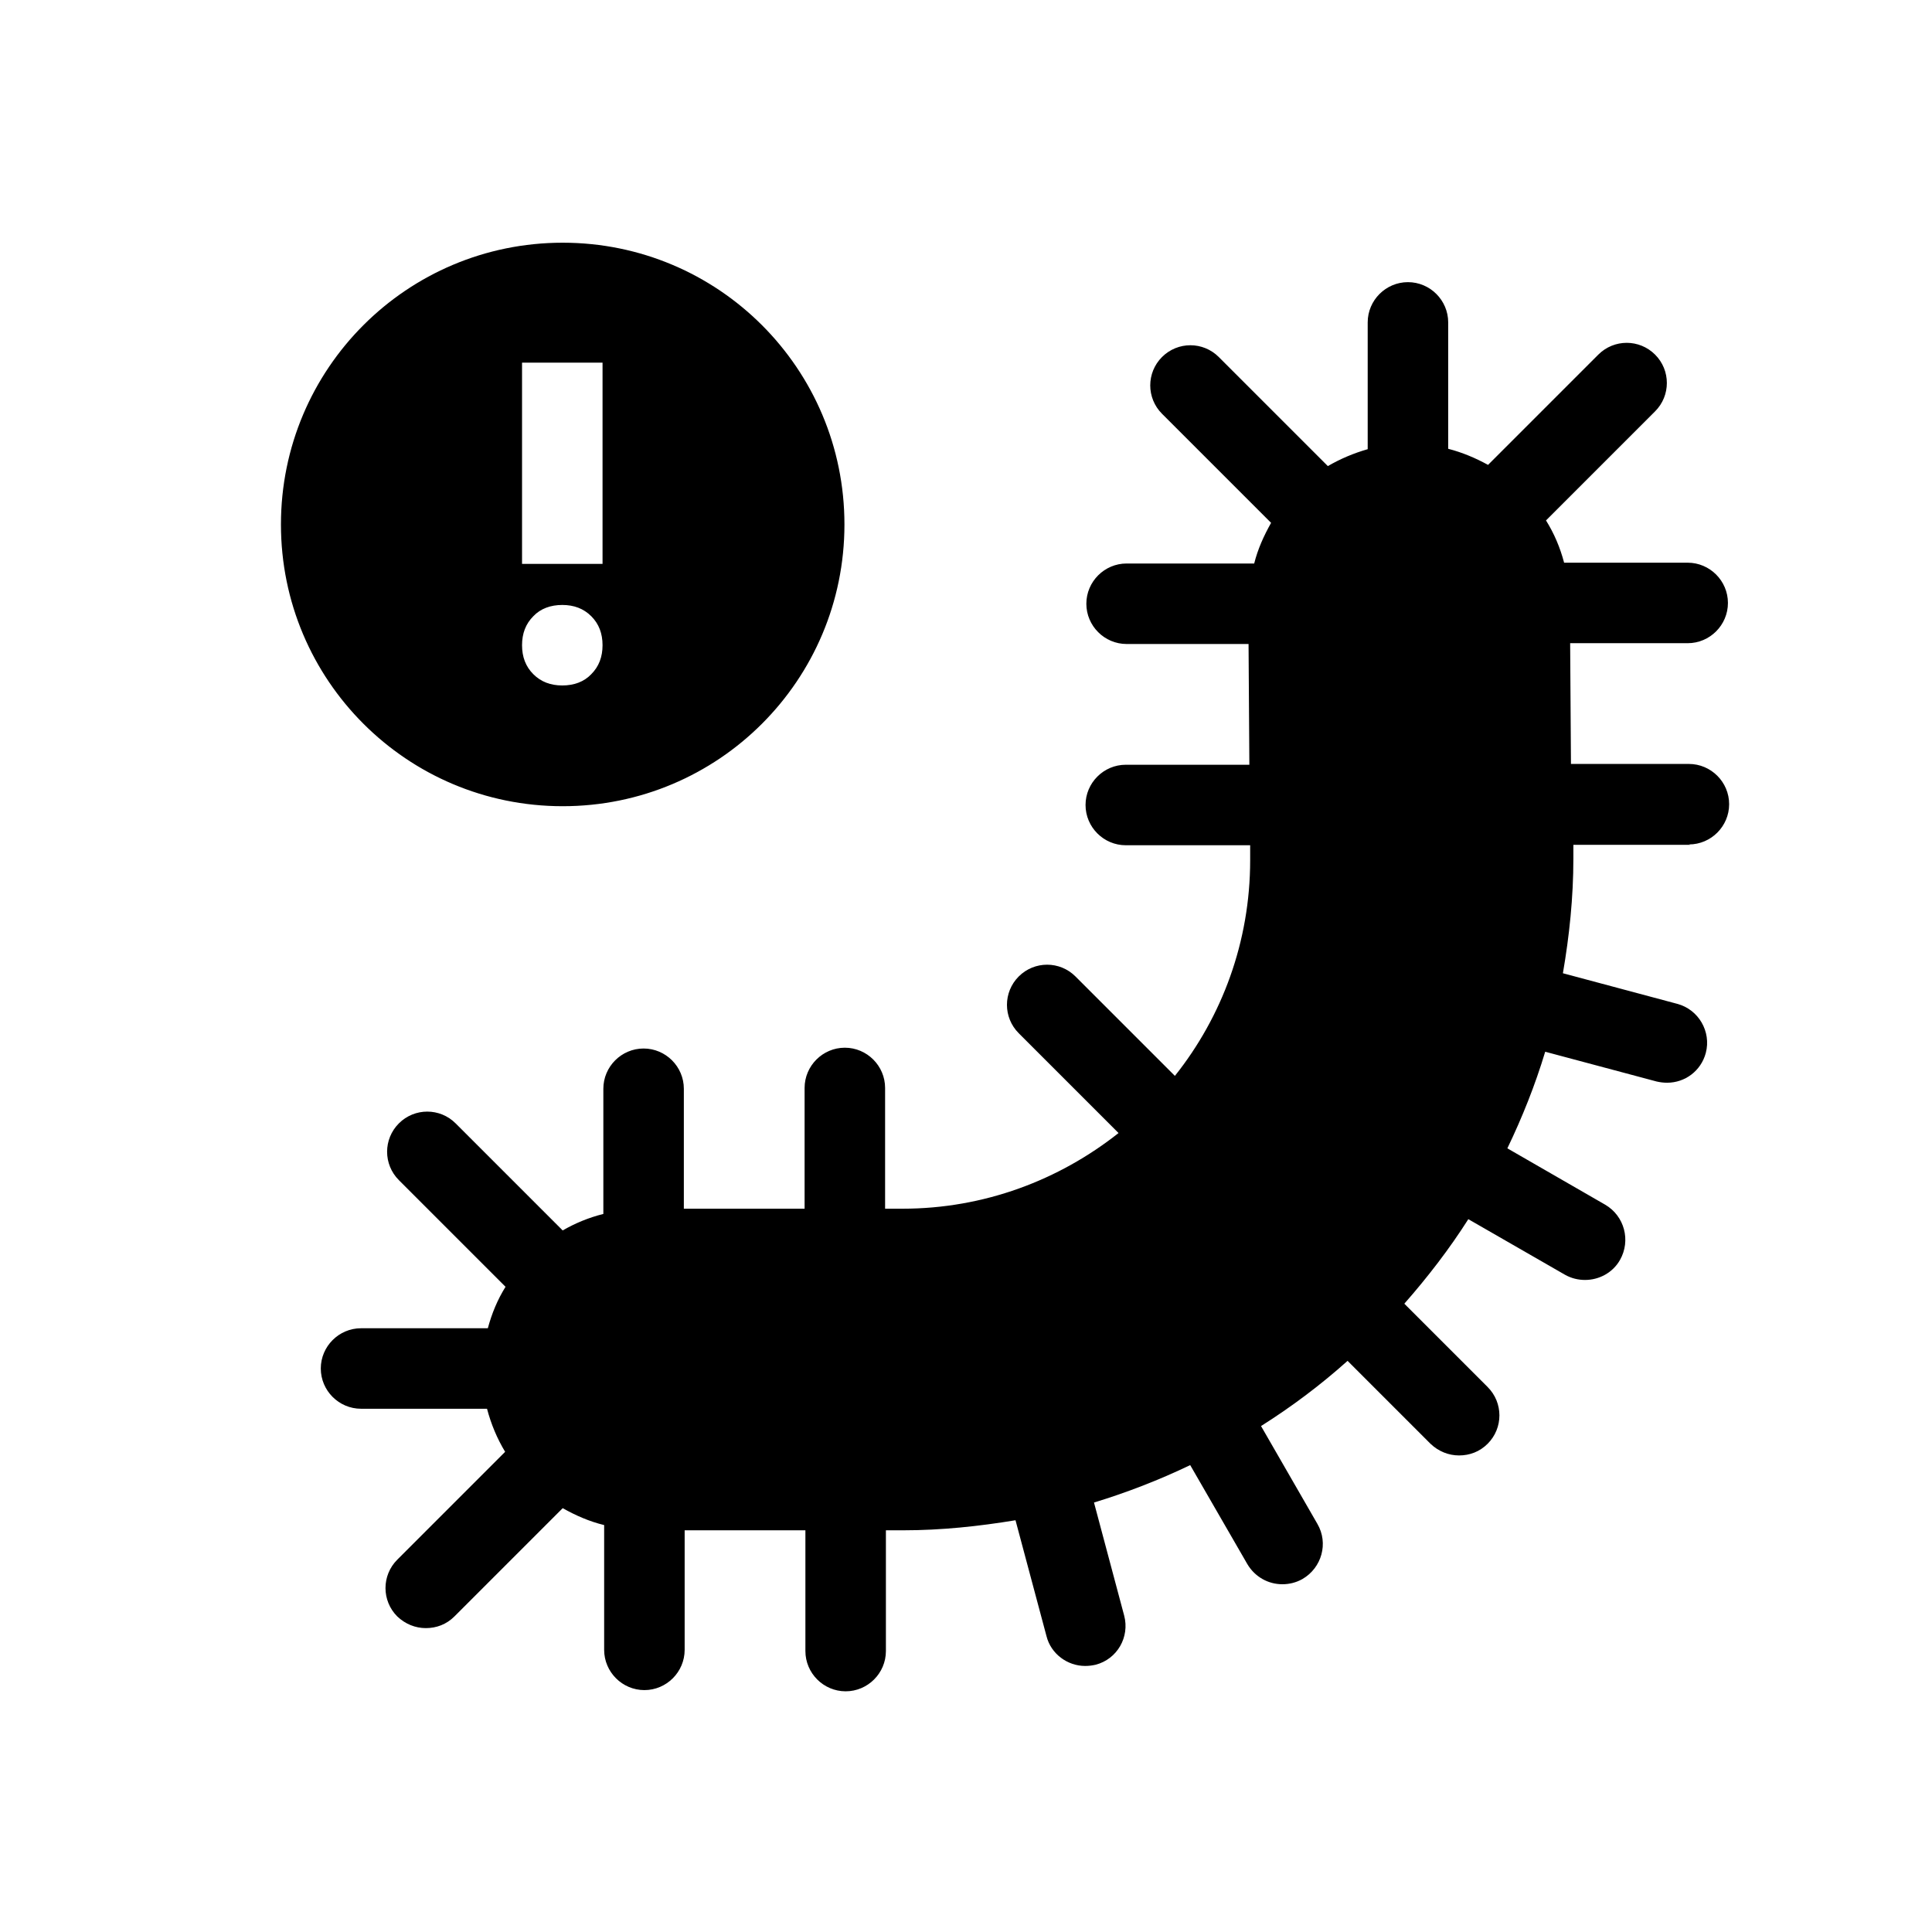
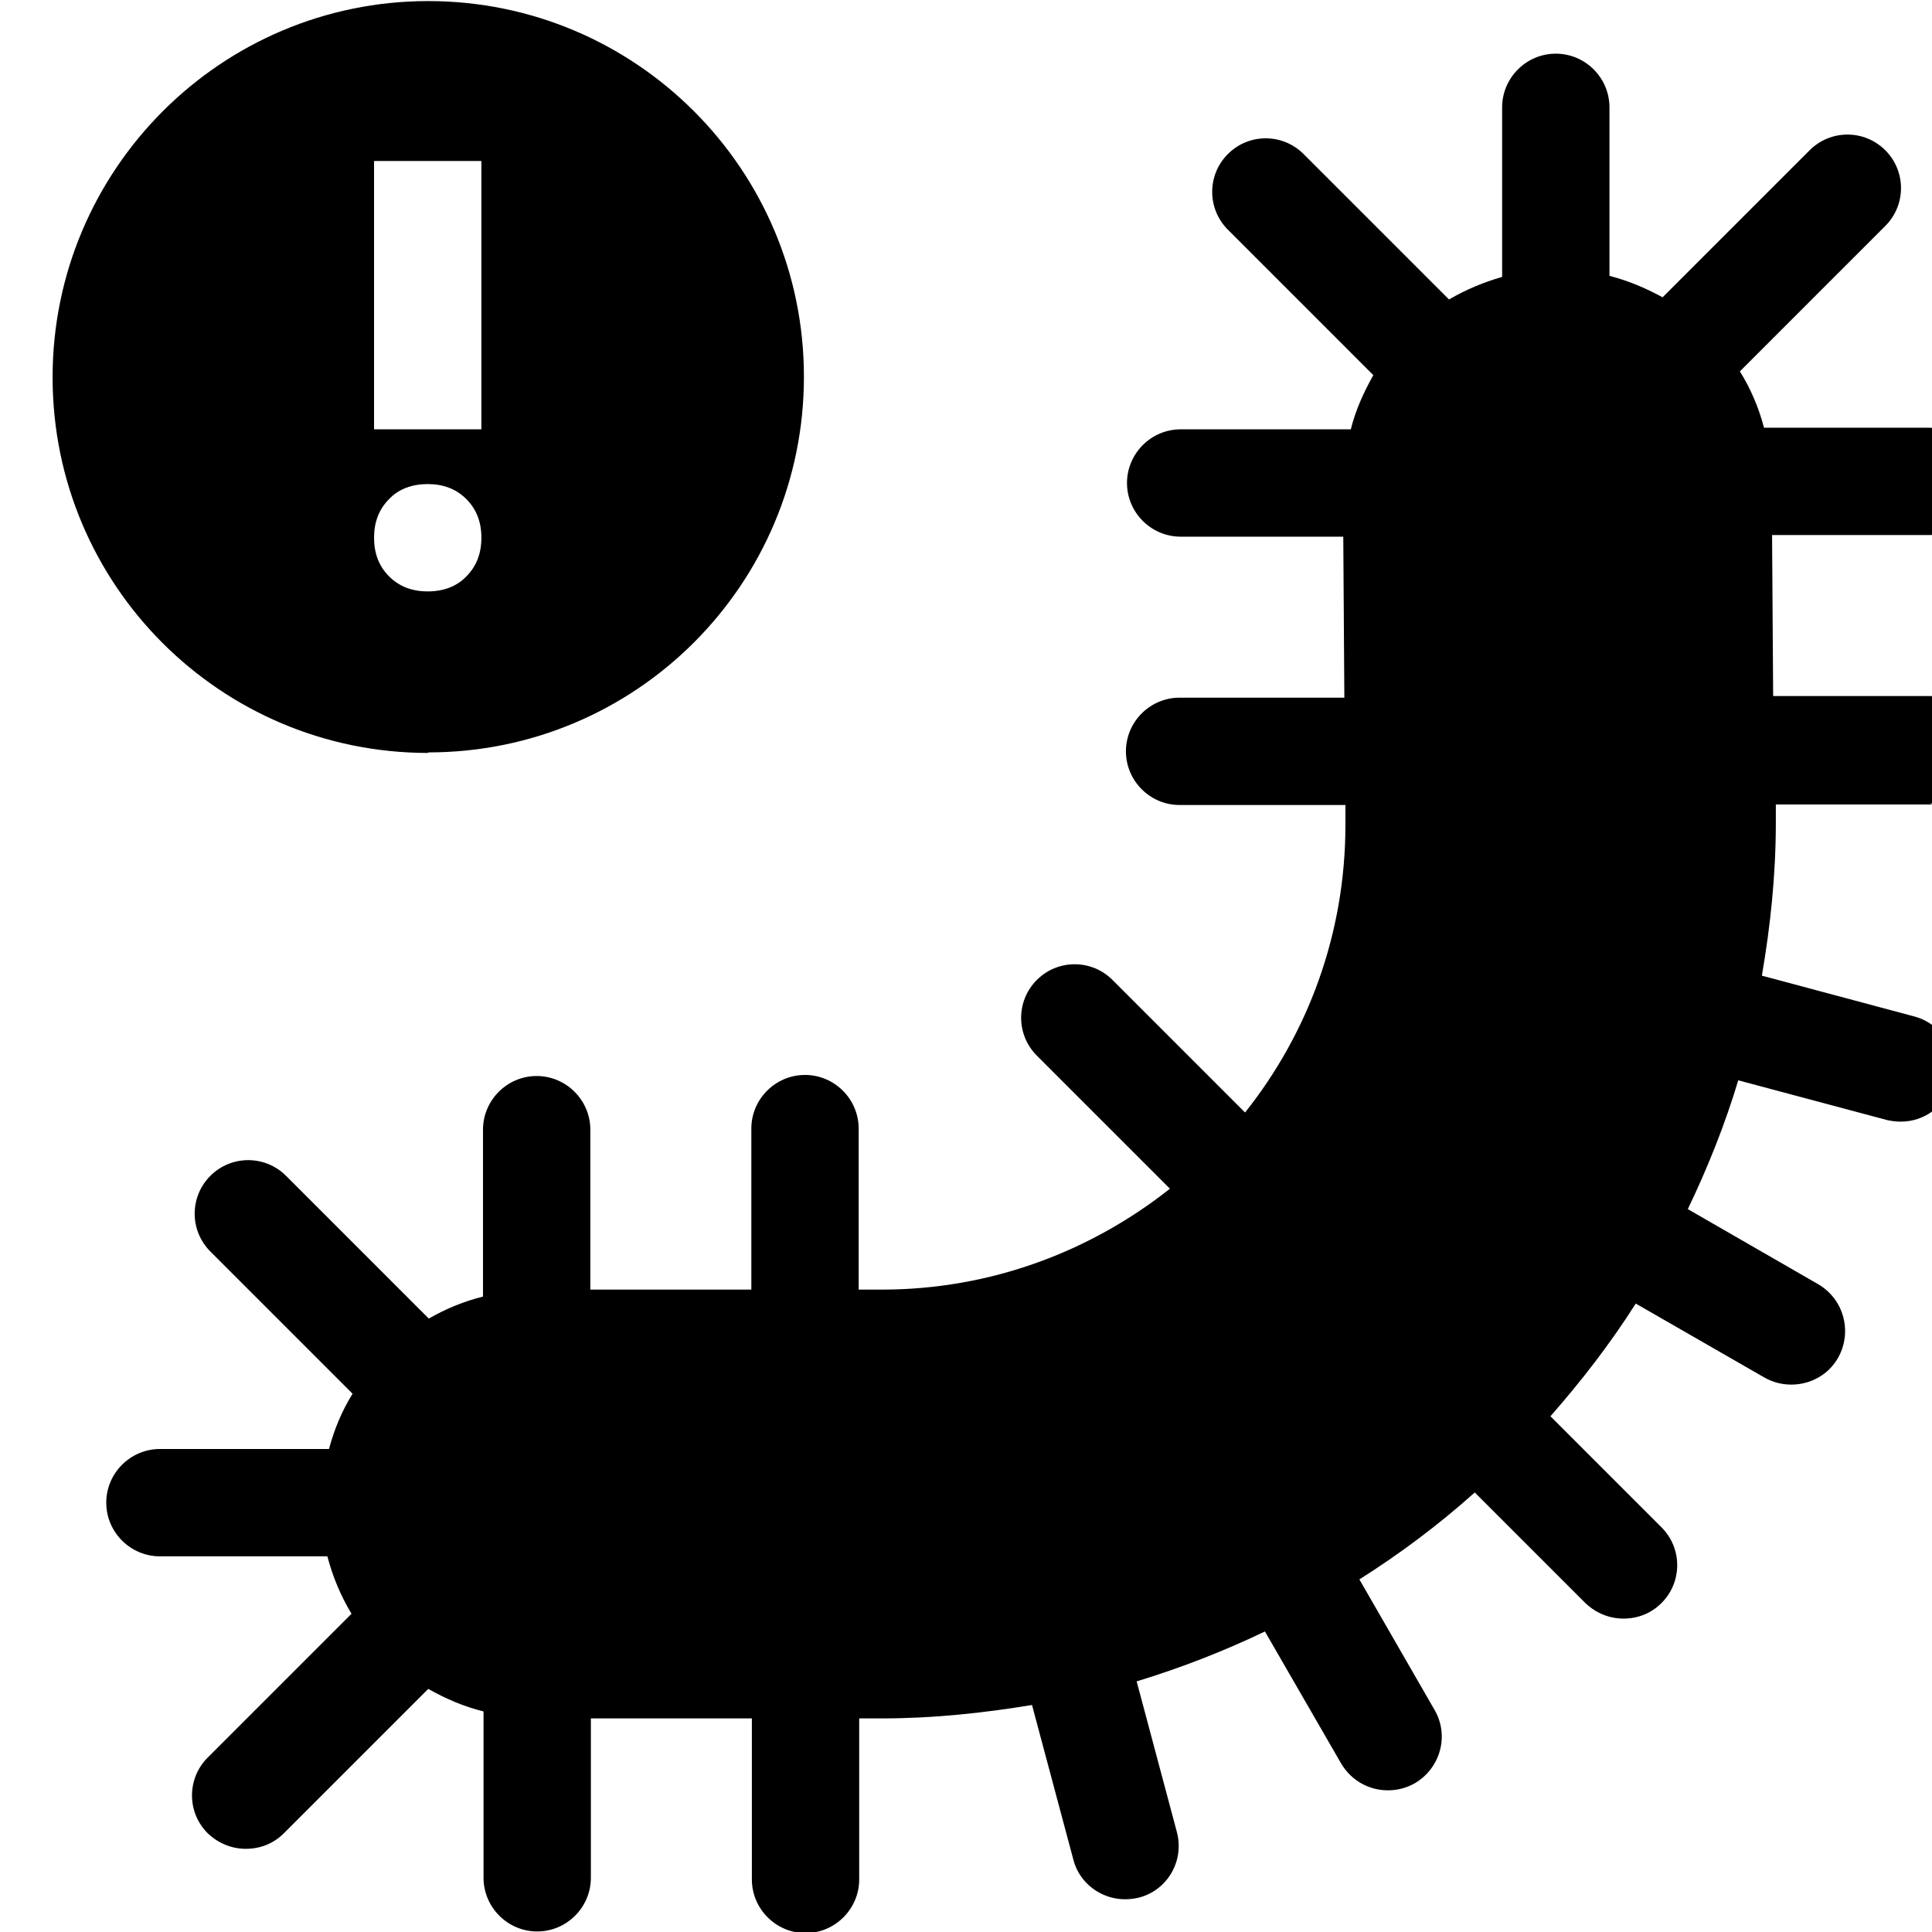
- <svg xmlns="http://www.w3.org/2000/svg" id="Layer_1" width="48" height="48" viewBox="0 0 48 48">
-   <path d="M42,20.99h-2.91v.34c0,.97-.1,1.92-.26,2.85l2.84,.76c.53,.14,.85,.69,.71,1.22-.12,.45-.52,.74-.96,.74-.09,0-.17-.01-.26-.03l-2.77-.74c-.25,.83-.57,1.63-.94,2.4l2.43,1.4c.48,.28,.64,.89,.37,1.37-.18,.32-.52,.5-.87,.5-.17,0-.34-.04-.5-.13l-2.4-1.38c-.47,.74-1.01,1.44-1.59,2.1l2.07,2.07c.39,.39,.39,1.02,0,1.41-.2,.2-.45,.29-.71,.29s-.51-.1-.71-.29l-2.06-2.06c-.67,.6-1.39,1.14-2.15,1.62l1.4,2.43c.28,.48,.11,1.09-.37,1.37-.16,.09-.33,.13-.5,.13-.35,0-.68-.18-.87-.5l-1.42-2.46c-.77,.37-1.57,.68-2.39,.93l.75,2.81c.14,.53-.17,1.08-.71,1.22-.09,.02-.17,.03-.26,.03-.44,0-.85-.3-.96-.74l-.77-2.88c-.91,.15-1.84,.25-2.79,.25h-.43v3c0,.55-.45,1-1,1s-1-.45-1-1v-3h-3v2.97c0,.55-.45,1-1,1s-1-.45-1-1v-3.1c-.37-.09-.71-.24-1.03-.42l-2.69,2.69c-.2,.2-.45,.29-.71,.29s-.51-.1-.71-.29c-.39-.39-.39-1.02,0-1.41l2.68-2.68c-.2-.33-.35-.69-.45-1.07h-3.13c-.55,0-1-.45-1-1s.45-1,1-1h3.15c.1-.37,.24-.71,.44-1.03l-2.65-2.65c-.39-.39-.39-1.02,0-1.41s1.02-.39,1.41,0l2.66,2.66c.31-.18,.65-.32,1.01-.41v-3.11c0-.55,.45-1,1-1s1,.45,1,1v2.98h3v-3c0-.55,.45-1,1-1s1,.45,1,1v3h.43c2.03,0,3.89-.71,5.37-1.88l-2.48-2.48c-.39-.39-.39-1.02,0-1.41s1.02-.39,1.41,0l2.47,2.47c1.17-1.47,1.87-3.33,1.87-5.36v-.37h-3.09c-.55,0-1-.45-1-1s.45-1,1-1h3.07l-.02-3h-3.03c-.55,0-1-.45-1-1s.45-1,1-1h3.17c.09-.36,.24-.69,.42-1.01l-2.71-2.71c-.39-.39-.39-1.02,0-1.41s1.02-.39,1.41,0l2.71,2.71c.31-.18,.64-.32,.99-.42v-3.15c0-.55,.45-1,1-1s1,.45,1,1v3.14c.35,.09,.68,.23,.99,.4l2.74-2.74c.39-.39,1.02-.39,1.41,0s.39,1.02,0,1.41l-2.71,2.71c.2,.32,.35,.67,.45,1.05h3.07c.55,0,1,.45,1,1s-.45,1-1,1h-2.92l.02,3h2.93c.55,0,1,.45,1,1s-.45,1-1,1Zm-28.02-.96c-3.87,0-7-3.13-7-7s3.13-7,7-7,7,3.13,7,7-3.13,7-7,7m-1.01-6.02h2v-5h-2v5Zm0,2.02c0,.29,.09,.53,.28,.72,.19,.19,.43,.28,.72,.28s.54-.09,.72-.28c.19-.19,.28-.43,.28-.72s-.09-.53-.28-.72c-.19-.19-.43-.28-.72-.28s-.54,.09-.72,.28c-.19,.19-.28,.43-.28,.72Z" />
+ <svg xmlns="http://www.w3.org/2000/svg" id="Layer_1" width="36" height="36" viewBox="0 0 36 36">
+   <path d="M36,14.99h-2.91v.34c0,.97-.1,1.92-.26,2.85l2.84,.76c.53,.14,.85,.69,.71,1.22-.12,.45-.52,.74-.96,.74-.09,0-.17-.01-.26-.03l-2.77-.74c-.25,.83-.57,1.63-.94,2.4l2.43,1.4c.48,.28,.64,.89,.37,1.37-.18,.32-.52,.5-.87,.5-.17,0-.34-.04-.5-.13l-2.4-1.38c-.47,.74-1.01,1.44-1.59,2.1l2.07,2.07c.39,.39,.39,1.02,0,1.41-.2,.2-.45,.29-.71,.29s-.51-.1-.71-.29l-2.06-2.06c-.67,.6-1.39,1.14-2.15,1.62l1.4,2.43c.28,.48,.11,1.09-.37,1.37-.16,.09-.33,.13-.5,.13-.35,0-.68-.18-.87-.5l-1.42-2.46c-.77,.37-1.57,.68-2.39,.93l.75,2.81c.14,.53-.17,1.08-.71,1.22-.09,.02-.17,.03-.26,.03-.44,0-.85-.3-.96-.74l-.77-2.88c-.91,.15-1.84,.25-2.79,.25h-.43v3c0,.55-.45,1-1,1s-1-.45-1-1v-3h-3v2.97c0,.55-.45,1-1,1s-1-.45-1-1v-3.1c-.37-.09-.71-.24-1.03-.42l-2.69,2.69c-.2,.2-.45,.29-.71,.29s-.51-.1-.71-.29c-.39-.39-.39-1.02,0-1.41l2.68-2.68c-.2-.33-.35-.69-.45-1.07H2.98c-.55,0-1-.45-1-1s.45-1,1-1h3.15c.1-.37,.24-.71,.44-1.03l-2.65-2.65c-.39-.39-.39-1.02,0-1.41s1.02-.39,1.41,0l2.66,2.66c.31-.18,.65-.32,1.01-.41v-3.11c0-.55,.45-1,1-1s1,.45,1,1v2.98h3v-3c0-.55,.45-1,1-1s1,.45,1,1v3h.43c2.03,0,3.89-.71,5.37-1.88l-2.48-2.48c-.39-.39-.39-1.02,0-1.41s1.02-.39,1.41,0l2.47,2.47c1.17-1.47,1.87-3.33,1.87-5.36v-.37h-3.09c-.55,0-1-.45-1-1s.45-1,1-1h3.07l-.02-3h-3.03c-.55,0-1-.45-1-1s.45-1,1-1h3.17c.09-.36,.24-.69,.42-1.01l-2.71-2.71c-.39-.39-.39-1.02,0-1.41s1.02-.39,1.41,0l2.71,2.71c.31-.18,.64-.32,.99-.42V2c0-.55,.45-1,1-1s1,.45,1,1v3.14c.35,.09,.68,.23,.99,.4l2.74-2.74c.39-.39,1.02-.39,1.41,0s.39,1.02,0,1.41l-2.71,2.71c.2,.32,.35,.67,.45,1.05h3.07c.55,0,1,.45,1,1s-.45,1-1,1h-2.92l.02,3h2.93c.55,0,1,.45,1,1s-.45,1-1,1Zm-28.02-.96c-3.87,0-7-3.13-7-7S4.12,.02,7.98,.02s7,3.13,7,7-3.13,7-7,7m-1.01-6.02h2V3h-2v5Zm0,2.02c0,.29,.09,.53,.28,.72,.19,.19,.43,.28,.72,.28s.54-.09,.72-.28c.19-.19,.28-.43,.28-.72s-.09-.53-.28-.72c-.19-.19-.43-.28-.72-.28s-.54,.09-.72,.28c-.19,.19-.28,.43-.28,.72Z" />
</svg>
